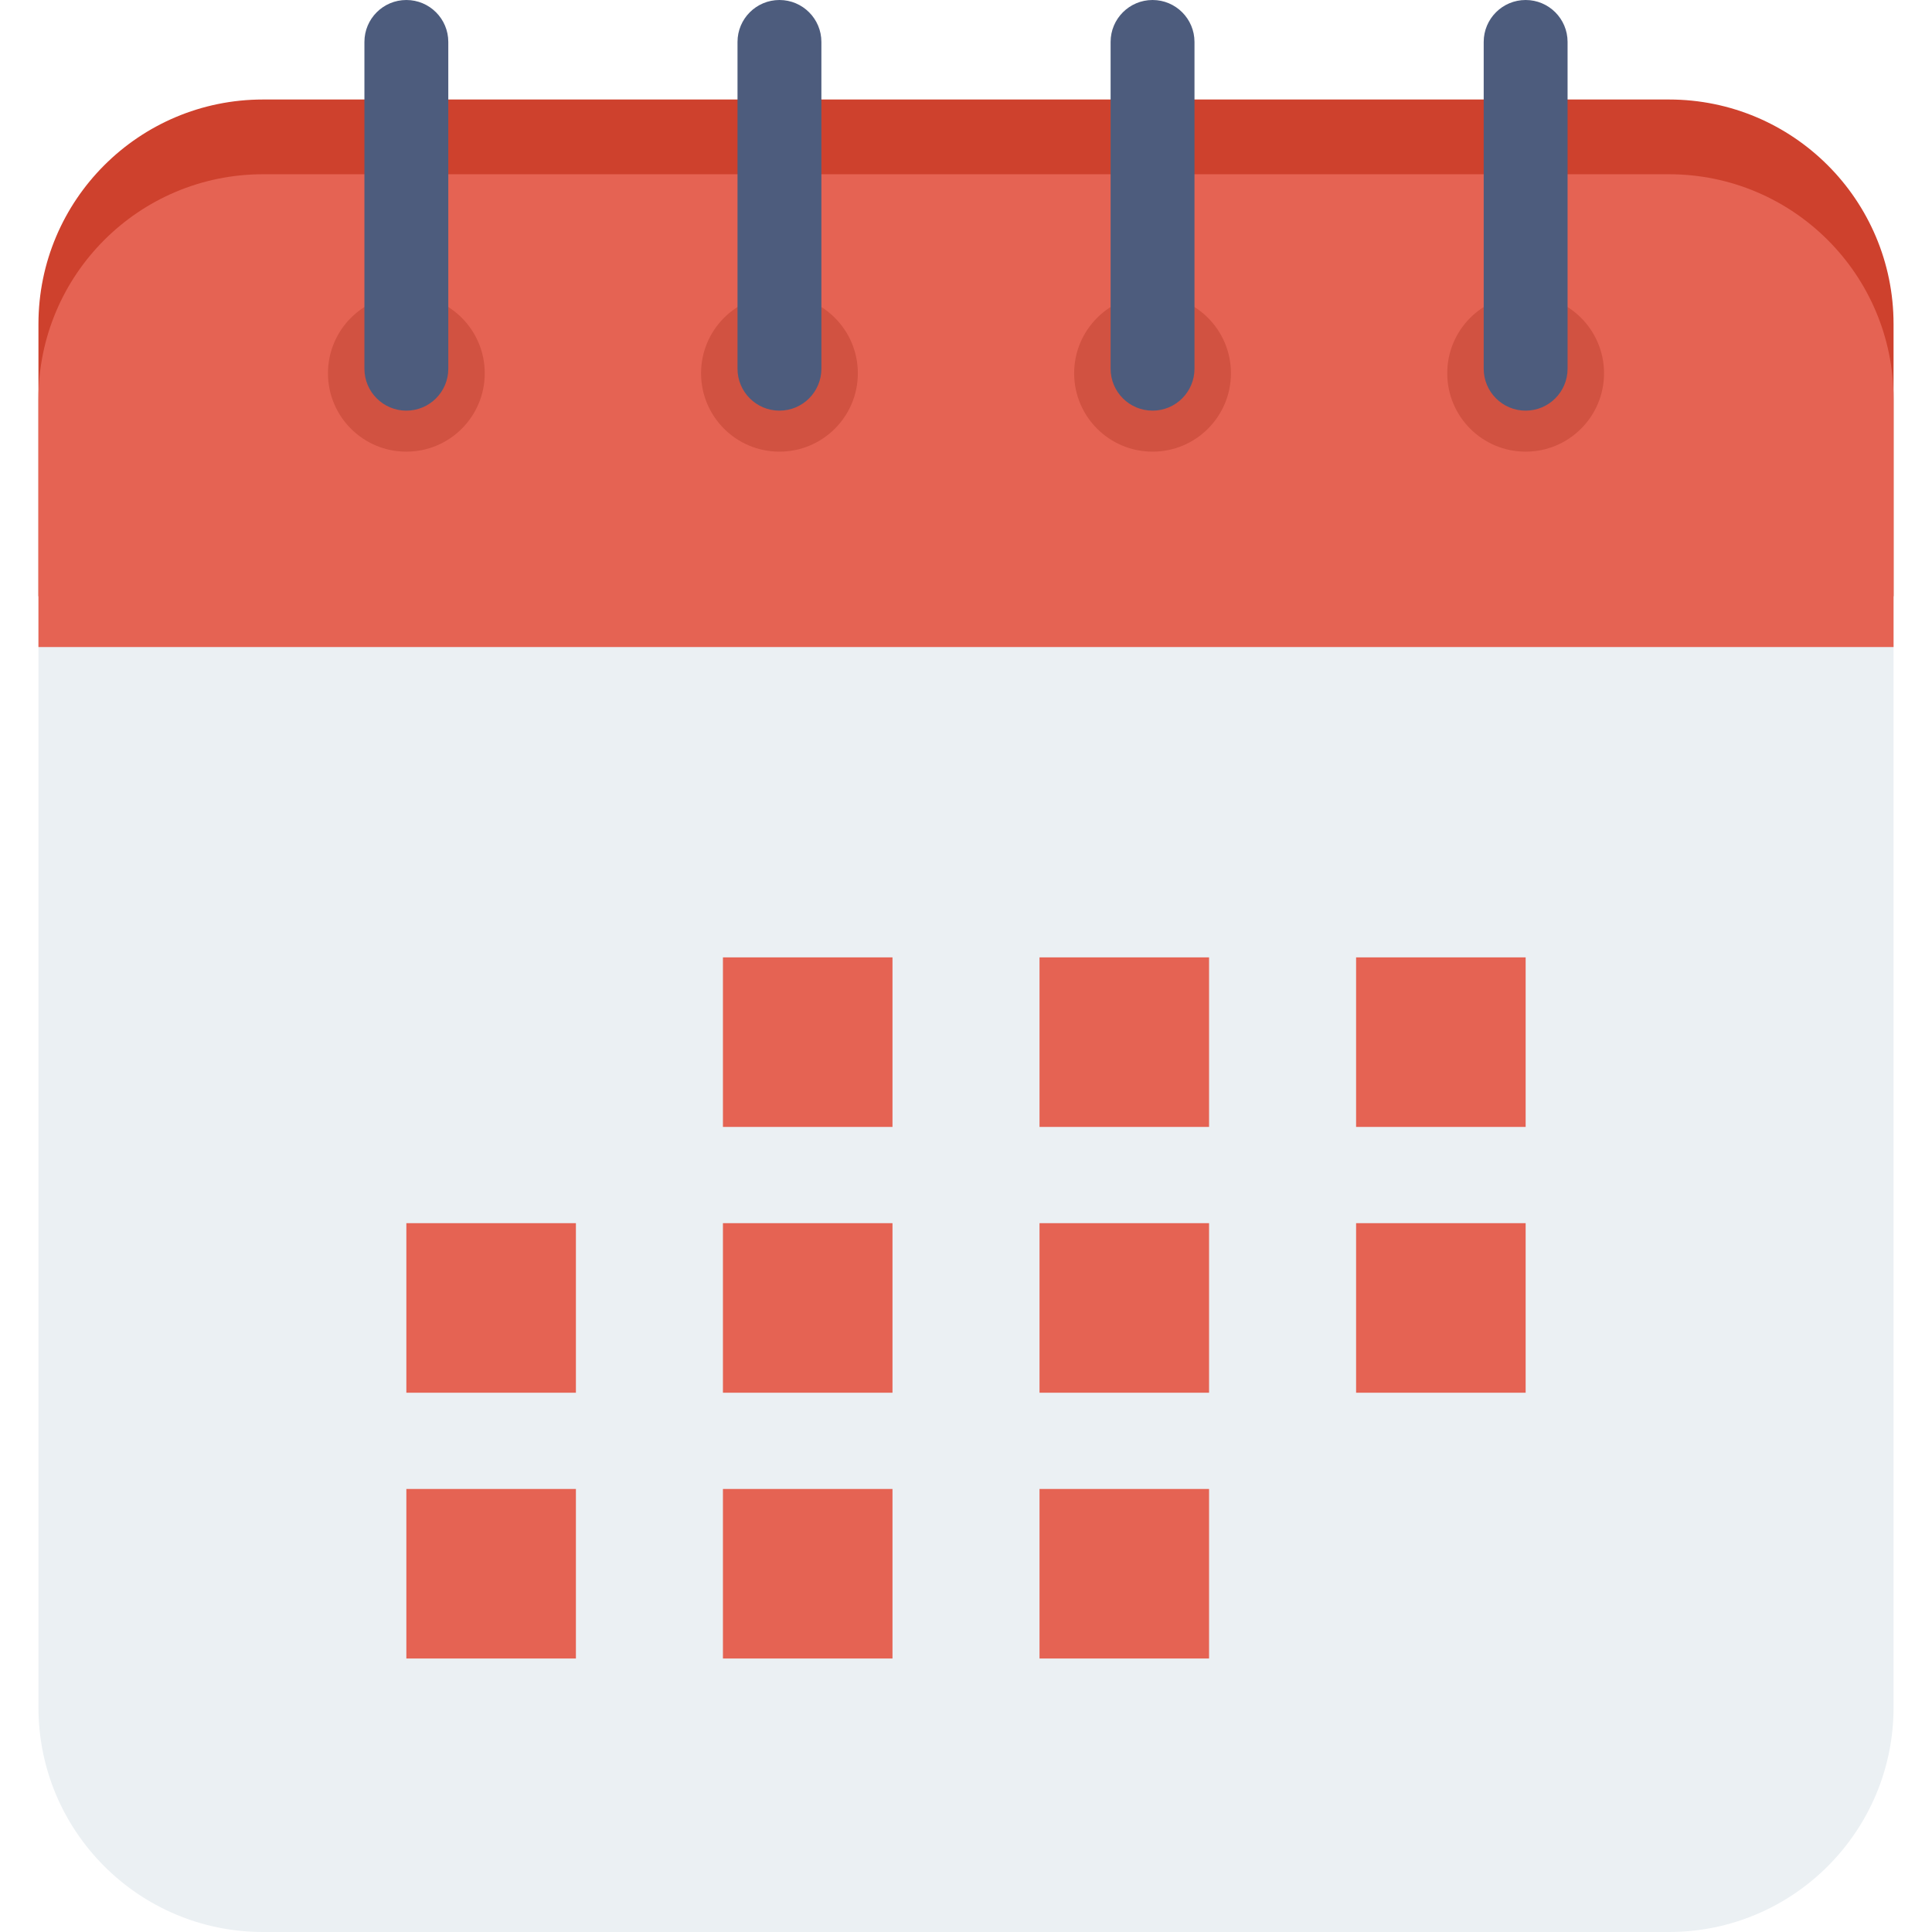
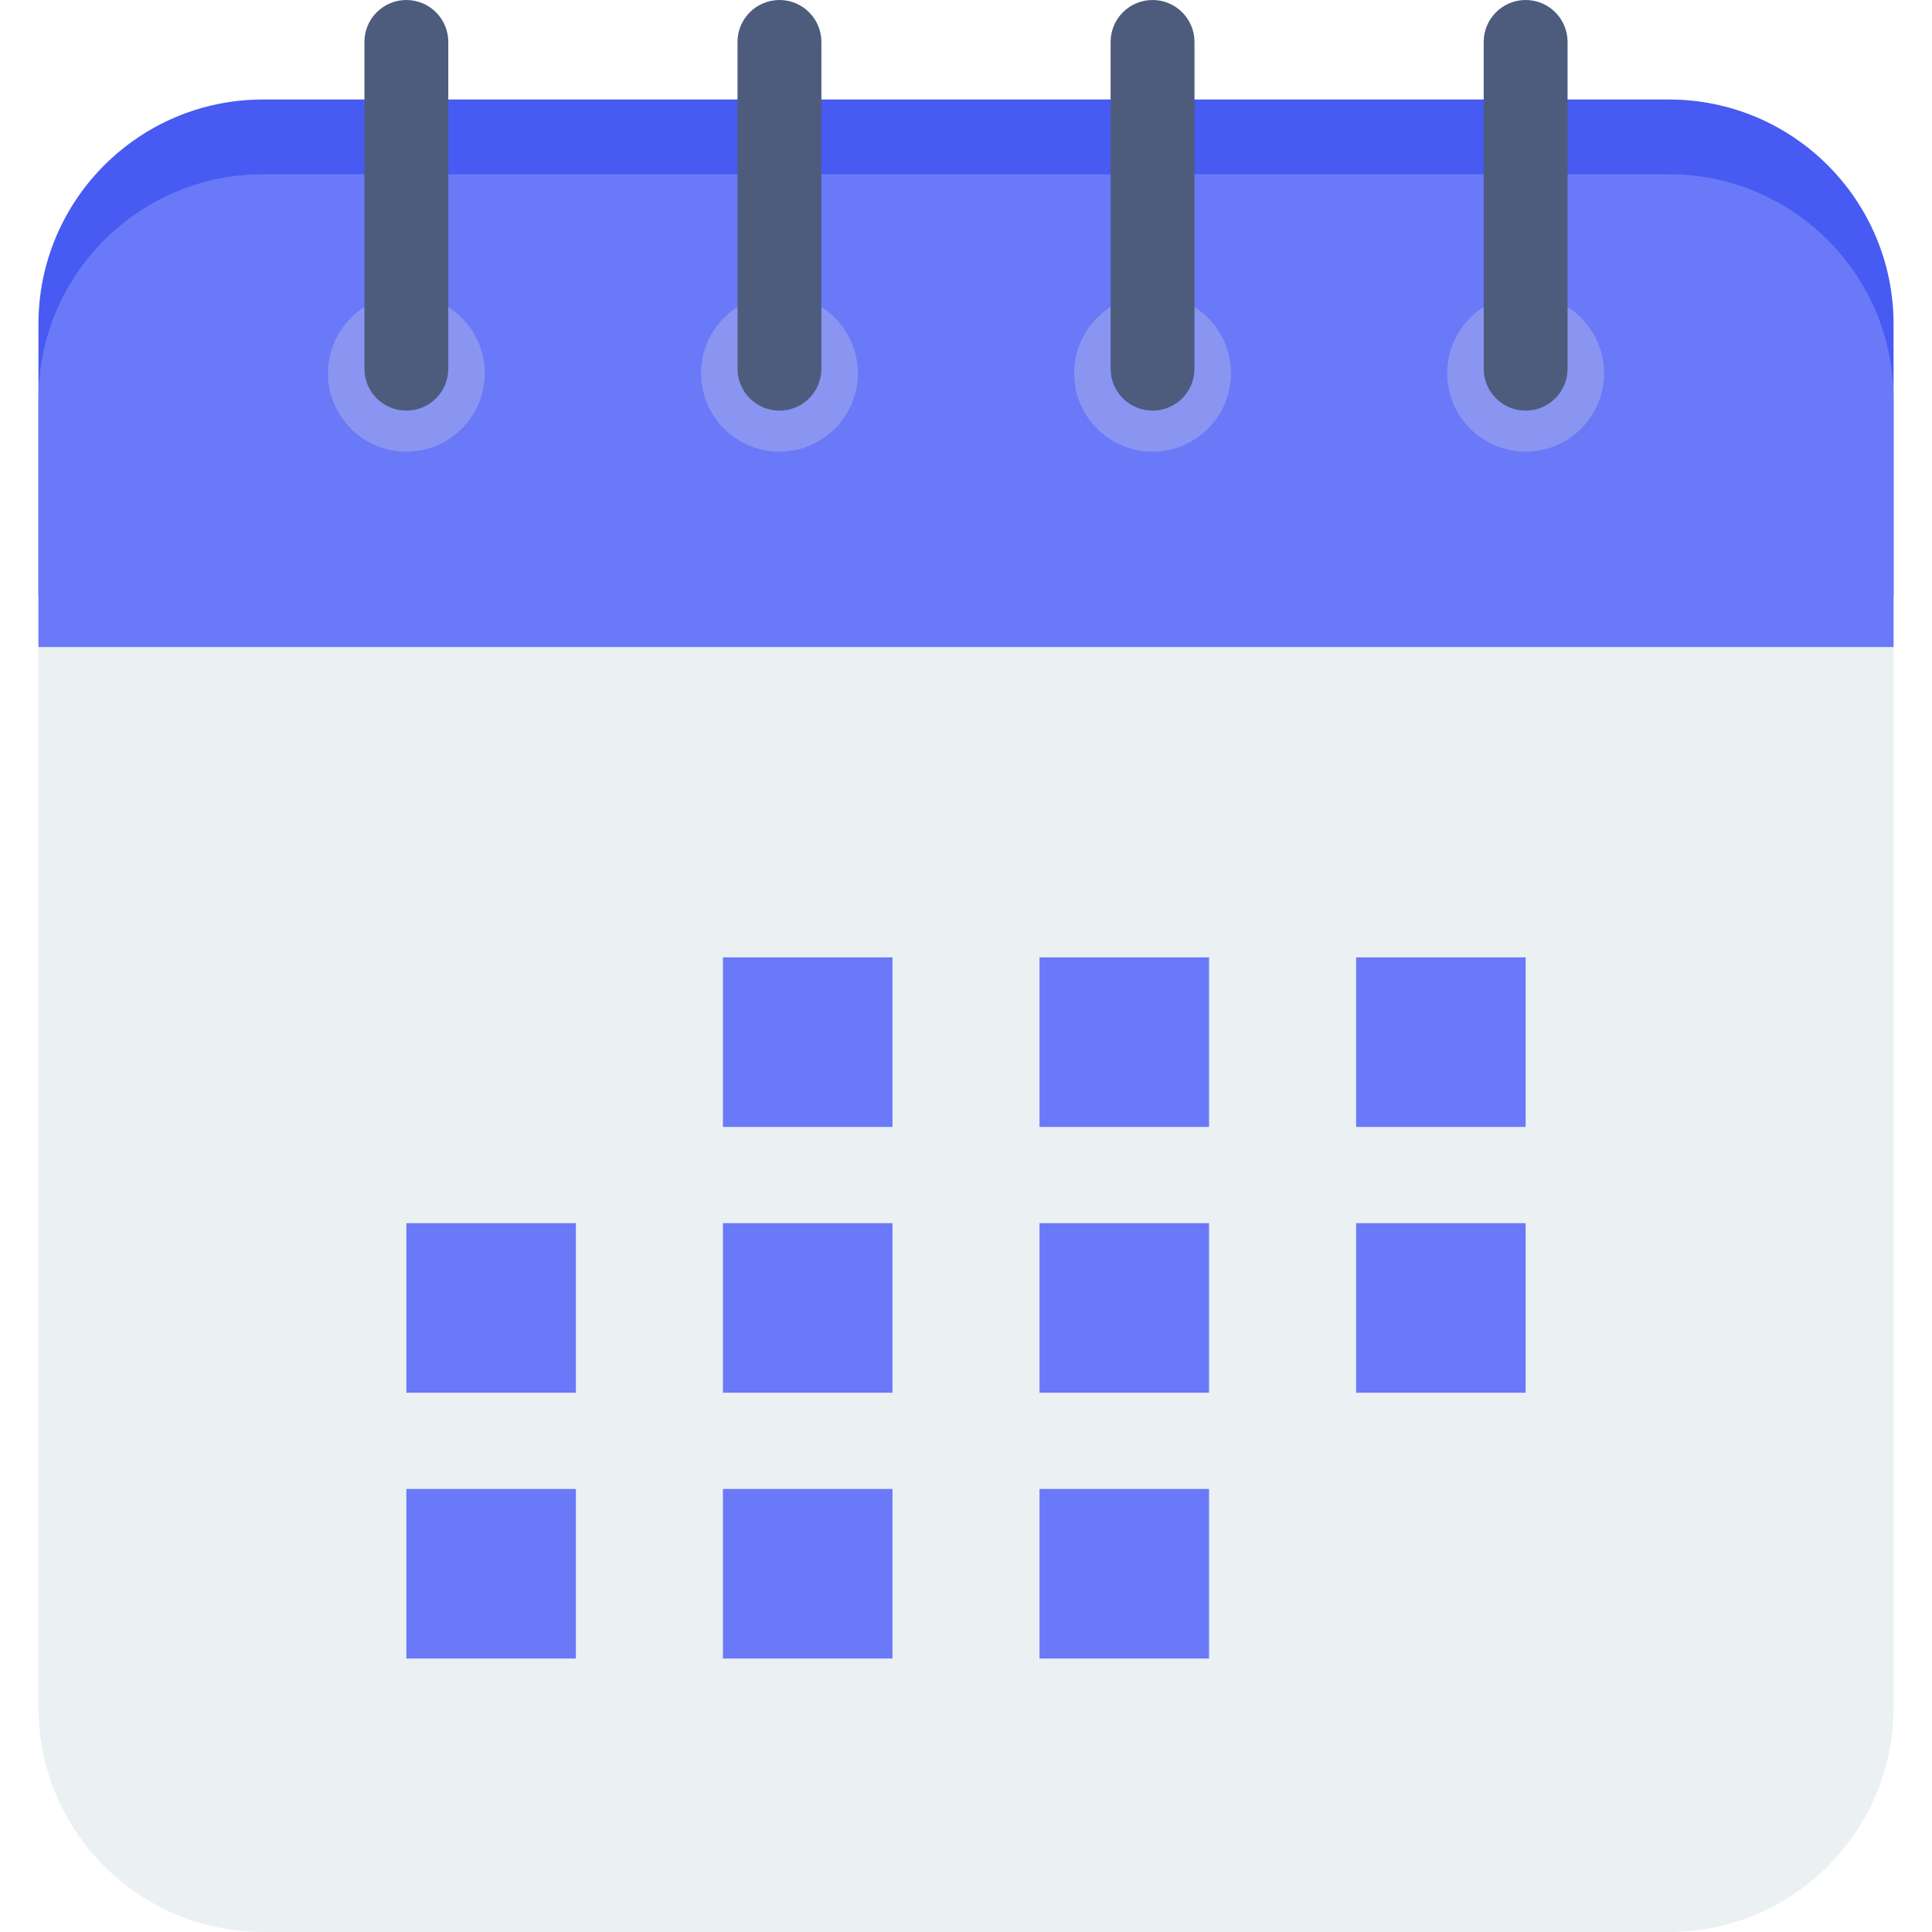
- <svg xmlns="http://www.w3.org/2000/svg" id="Capa_1" enable-background="new 0 0 299.063 299.063" height="512" viewBox="0 0 299.063 299.063" width="512">
+ <svg xmlns="http://www.w3.org/2000/svg" version="1.1" width="512" height="512" x="0" y="0" viewBox="0 0 299.063 299.063" style="enable-background:new 0 0 512 512" xml:space="preserve" class="">
  <g>
-     <path d="m258.343 26.972h-217.623c-19.202 0-34.769 15.567-34.769 34.769v202.553c0 19.202 15.567 34.769 34.769 34.769h217.623c19.202 0 34.769-15.567 34.769-34.769v-202.553c0-19.203-15.567-34.769-34.769-34.769z" fill="#ebf0f3" />
-     <path d="m293.112 92.299v-42.128c0-19.202-15.567-34.769-34.769-34.769h-217.623c-19.202 0-34.769 15.567-34.769 34.769v42.128z" fill="#ce412d" />
-     <path d="m293.112 100.159v-38.418c0-19.202-15.567-34.769-34.769-34.769h-217.623c-19.202 0-34.769 15.567-34.769 34.769v38.418z" fill="#e56353" />
-     <path d="m62.902 45.645c-6.702 0-12.135 5.433-12.135 12.135s5.433 12.134 12.135 12.134 12.134-5.433 12.134-12.134c.001-6.702-5.432-12.135-12.134-12.135z" fill="#d15241" />
-     <path d="m62.902 0c-3.585 0-6.492 2.907-6.492 6.492v50.581c0 3.586 2.907 6.492 6.492 6.492s6.492-2.906 6.492-6.492v-50.581c0-3.585-2.906-6.492-6.492-6.492z" fill="#4d5c7d" />
-     <path d="m120.655 45.645c-6.702 0-12.135 5.433-12.135 12.135s5.433 12.134 12.135 12.134 12.134-5.433 12.134-12.134c.001-6.702-5.432-12.135-12.134-12.135z" fill="#d15241" />
-     <path d="m120.655 0c-3.585 0-6.492 2.907-6.492 6.492v50.581c0 3.586 2.907 6.492 6.492 6.492s6.492-2.906 6.492-6.492v-50.581c0-3.585-2.907-6.492-6.492-6.492z" fill="#4d5c7d" />
-     <path d="m178.408 45.645c-6.702 0-12.135 5.433-12.135 12.135s5.433 12.134 12.135 12.134 12.134-5.433 12.134-12.134c0-6.702-5.432-12.135-12.134-12.135z" fill="#d15241" />
-     <path d="m178.408 0c-3.585 0-6.492 2.907-6.492 6.492v50.581c0 3.586 2.907 6.492 6.492 6.492s6.492-2.906 6.492-6.492v-50.581c0-3.585-2.907-6.492-6.492-6.492z" fill="#4d5c7d" />
-     <path d="m236.161 45.645c-6.702 0-12.135 5.433-12.135 12.135s5.433 12.134 12.135 12.134 12.134-5.433 12.134-12.134c0-6.702-5.433-12.135-12.134-12.135z" fill="#d15241" />
-     <path d="m236.16 0c-3.585 0-6.492 2.907-6.492 6.492v50.581c0 3.586 2.907 6.492 6.492 6.492s6.492-2.906 6.492-6.492v-50.581c0-3.585-2.906-6.492-6.492-6.492z" fill="#4d5c7d" />
-     <g fill="#e56353">
-       <path d="m111.907 148.197h26.245v26.245h-26.245z" />
-       <path d="m160.911 148.197h26.245v26.245h-26.245z" />
-       <path d="m209.916 148.197h26.245v26.245h-26.245z" />
-       <path d="m62.902 189.34h26.245v26.245h-26.245z" />
-       <path d="m111.907 189.34h26.245v26.245h-26.245z" />
-       <path d="m160.911 189.34h26.245v26.245h-26.245z" />
-       <path d="m209.916 189.34h26.245v26.245h-26.245z" />
-       <path d="m62.902 230.483h26.245v26.245h-26.245z" />
-       <path d="m111.907 230.483h26.245v26.245h-26.245z" />
-       <path d="m160.911 230.483h26.245v26.245h-26.245z" />
+     <g>
+       <path d="m258.343 26.972h-217.623c-19.202 0-34.769 15.567-34.769 34.769v202.553c0 19.202 15.567 34.769 34.769 34.769h217.623c19.202 0 34.769-15.567 34.769-34.769v-202.553c0-19.203-15.567-34.769-34.769-34.769z" fill="#ebf0f3" data-original="#ebf0f3" style="" />
+       <path d="m293.112 92.299v-42.128c0-19.202-15.567-34.769-34.769-34.769h-217.623c-19.202 0-34.769 15.567-34.769 34.769v42.128z" fill="#475af1" data-original="#ce412d" style="" class="" />
+       <path d="m293.112 100.159v-38.418c0-19.202-15.567-34.769-34.769-34.769h-217.623c-19.202 0-34.769 15.567-34.769 34.769v38.418z" fill="#6979f8" data-original="#e56353" style="" class="" />
+       <path d="m62.902 45.645c-6.702 0-12.135 5.433-12.135 12.135s5.433 12.134 12.135 12.134 12.134-5.433 12.134-12.134c.001-6.702-5.432-12.135-12.134-12.135z" fill="#8a95f1" data-original="#d15241" style="" class="" />
+       <path d="m62.902 0c-3.585 0-6.492 2.907-6.492 6.492v50.581c0 3.586 2.907 6.492 6.492 6.492s6.492-2.906 6.492-6.492v-50.581c0-3.585-2.906-6.492-6.492-6.492z" fill="#4d5c7d" data-original="#4d5c7d" style="" class="" />
+       <path d="m120.655 45.645c-6.702 0-12.135 5.433-12.135 12.135s5.433 12.134 12.135 12.134 12.134-5.433 12.134-12.134c.001-6.702-5.432-12.135-12.134-12.135z" fill="#8a95f1" data-original="#d15241" style="" class="" />
+       <path d="m120.655 0c-3.585 0-6.492 2.907-6.492 6.492v50.581c0 3.586 2.907 6.492 6.492 6.492s6.492-2.906 6.492-6.492v-50.581c0-3.585-2.907-6.492-6.492-6.492z" fill="#4d5c7d" data-original="#4d5c7d" style="" class="" />
+       <path d="m178.408 45.645c-6.702 0-12.135 5.433-12.135 12.135s5.433 12.134 12.135 12.134 12.134-5.433 12.134-12.134c0-6.702-5.432-12.135-12.134-12.135z" fill="#8a95f1" data-original="#d15241" style="" class="" />
+       <path d="m178.408 0c-3.585 0-6.492 2.907-6.492 6.492v50.581c0 3.586 2.907 6.492 6.492 6.492s6.492-2.906 6.492-6.492v-50.581c0-3.585-2.907-6.492-6.492-6.492z" fill="#4d5c7d" data-original="#4d5c7d" style="" class="" />
+       <path d="m236.161 45.645c-6.702 0-12.135 5.433-12.135 12.135s5.433 12.134 12.135 12.134 12.134-5.433 12.134-12.134c0-6.702-5.433-12.135-12.134-12.135z" fill="#8a95f1" data-original="#d15241" style="" class="" />
+       <path d="m236.16 0c-3.585 0-6.492 2.907-6.492 6.492v50.581c0 3.586 2.907 6.492 6.492 6.492s6.492-2.906 6.492-6.492v-50.581c0-3.585-2.906-6.492-6.492-6.492z" fill="#4d5c7d" data-original="#4d5c7d" style="" class="" />
+       <g fill="#e56353">
+         <path d="m111.907 148.197h26.245v26.245h-26.245z" fill="#6979f8" data-original="#e56353" style="" class="" />
+         <path d="m160.911 148.197h26.245v26.245h-26.245z" fill="#6979f8" data-original="#e56353" style="" class="" />
+         <path d="m209.916 148.197h26.245v26.245h-26.245z" fill="#6979f8" data-original="#e56353" style="" class="" />
+         <path d="m62.902 189.34h26.245v26.245h-26.245z" fill="#6979f8" data-original="#e56353" style="" class="" />
+         <path d="m111.907 189.34h26.245v26.245h-26.245z" fill="#6979f8" data-original="#e56353" style="" class="" />
+         <path d="m160.911 189.34h26.245v26.245h-26.245z" fill="#6979f8" data-original="#e56353" style="" class="" />
+         <path d="m209.916 189.34h26.245v26.245h-26.245z" fill="#6979f8" data-original="#e56353" style="" class="" />
+         <path d="m62.902 230.483h26.245v26.245h-26.245z" fill="#6979f8" data-original="#e56353" style="" class="" />
+         <path d="m111.907 230.483h26.245v26.245h-26.245z" fill="#6979f8" data-original="#e56353" style="" class="" />
+         <path d="m160.911 230.483h26.245v26.245h-26.245z" fill="#6979f8" data-original="#e56353" style="" class="" />
+       </g>
    </g>
  </g>
</svg>
